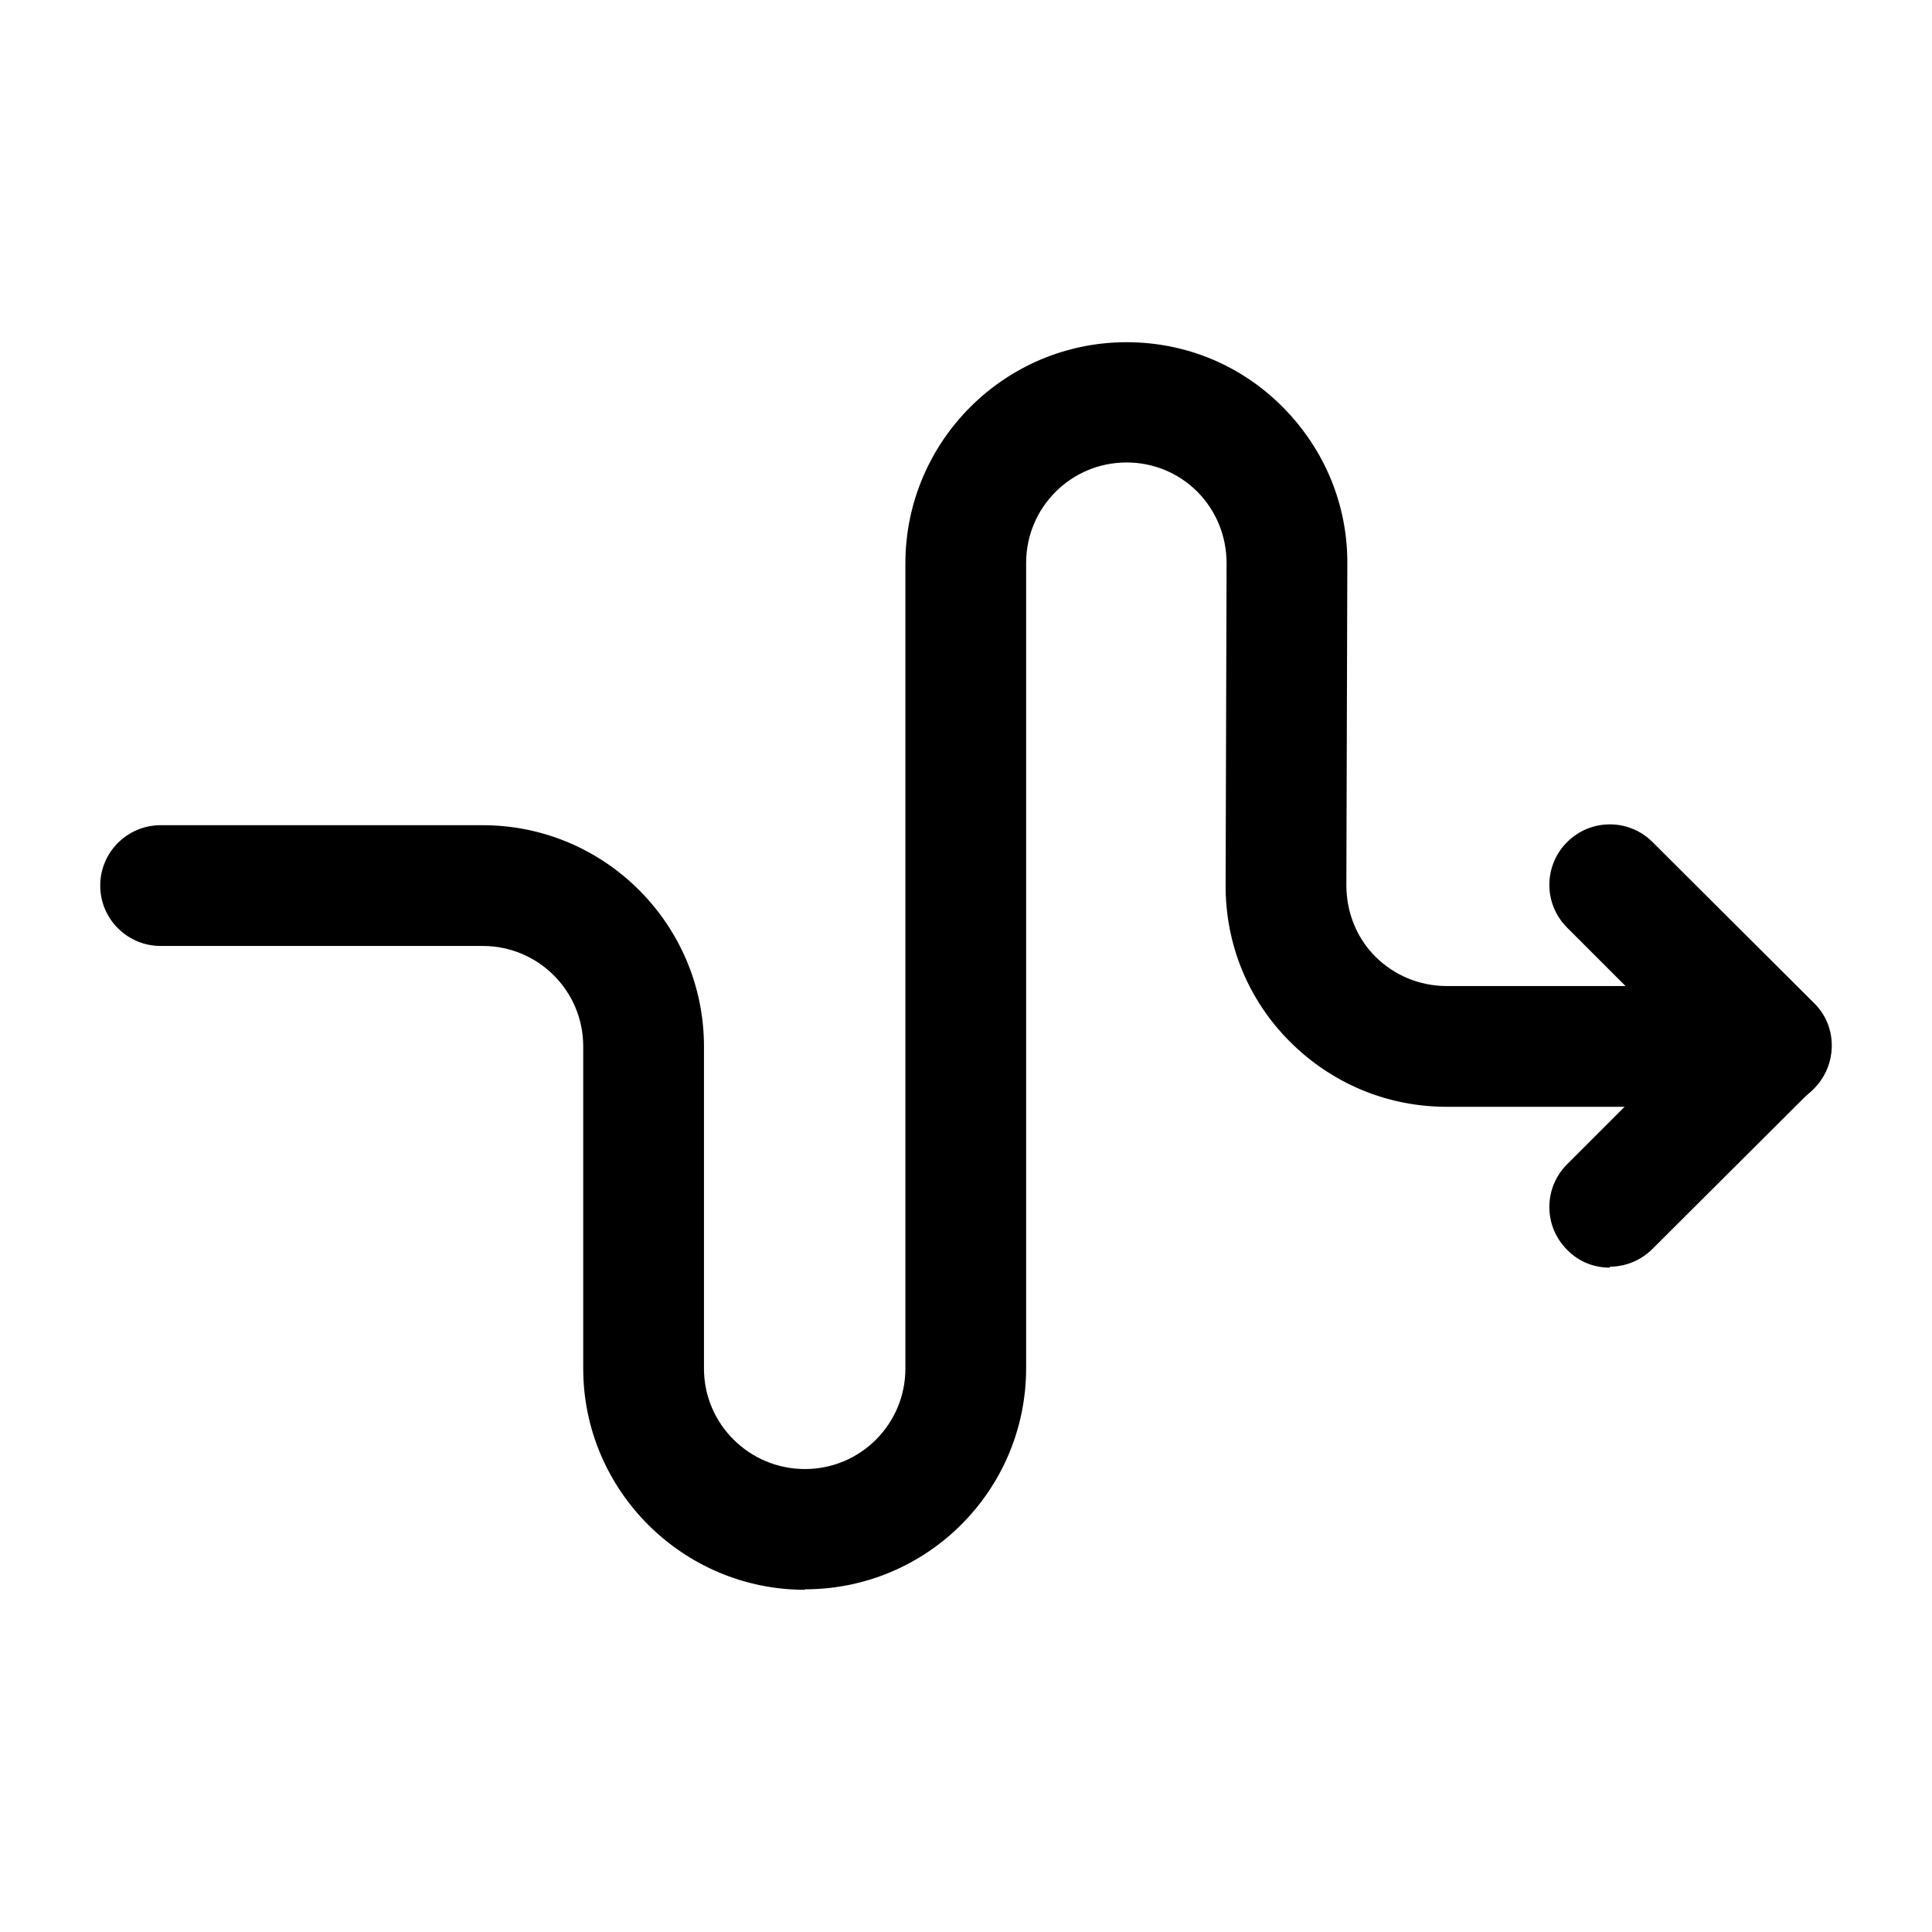
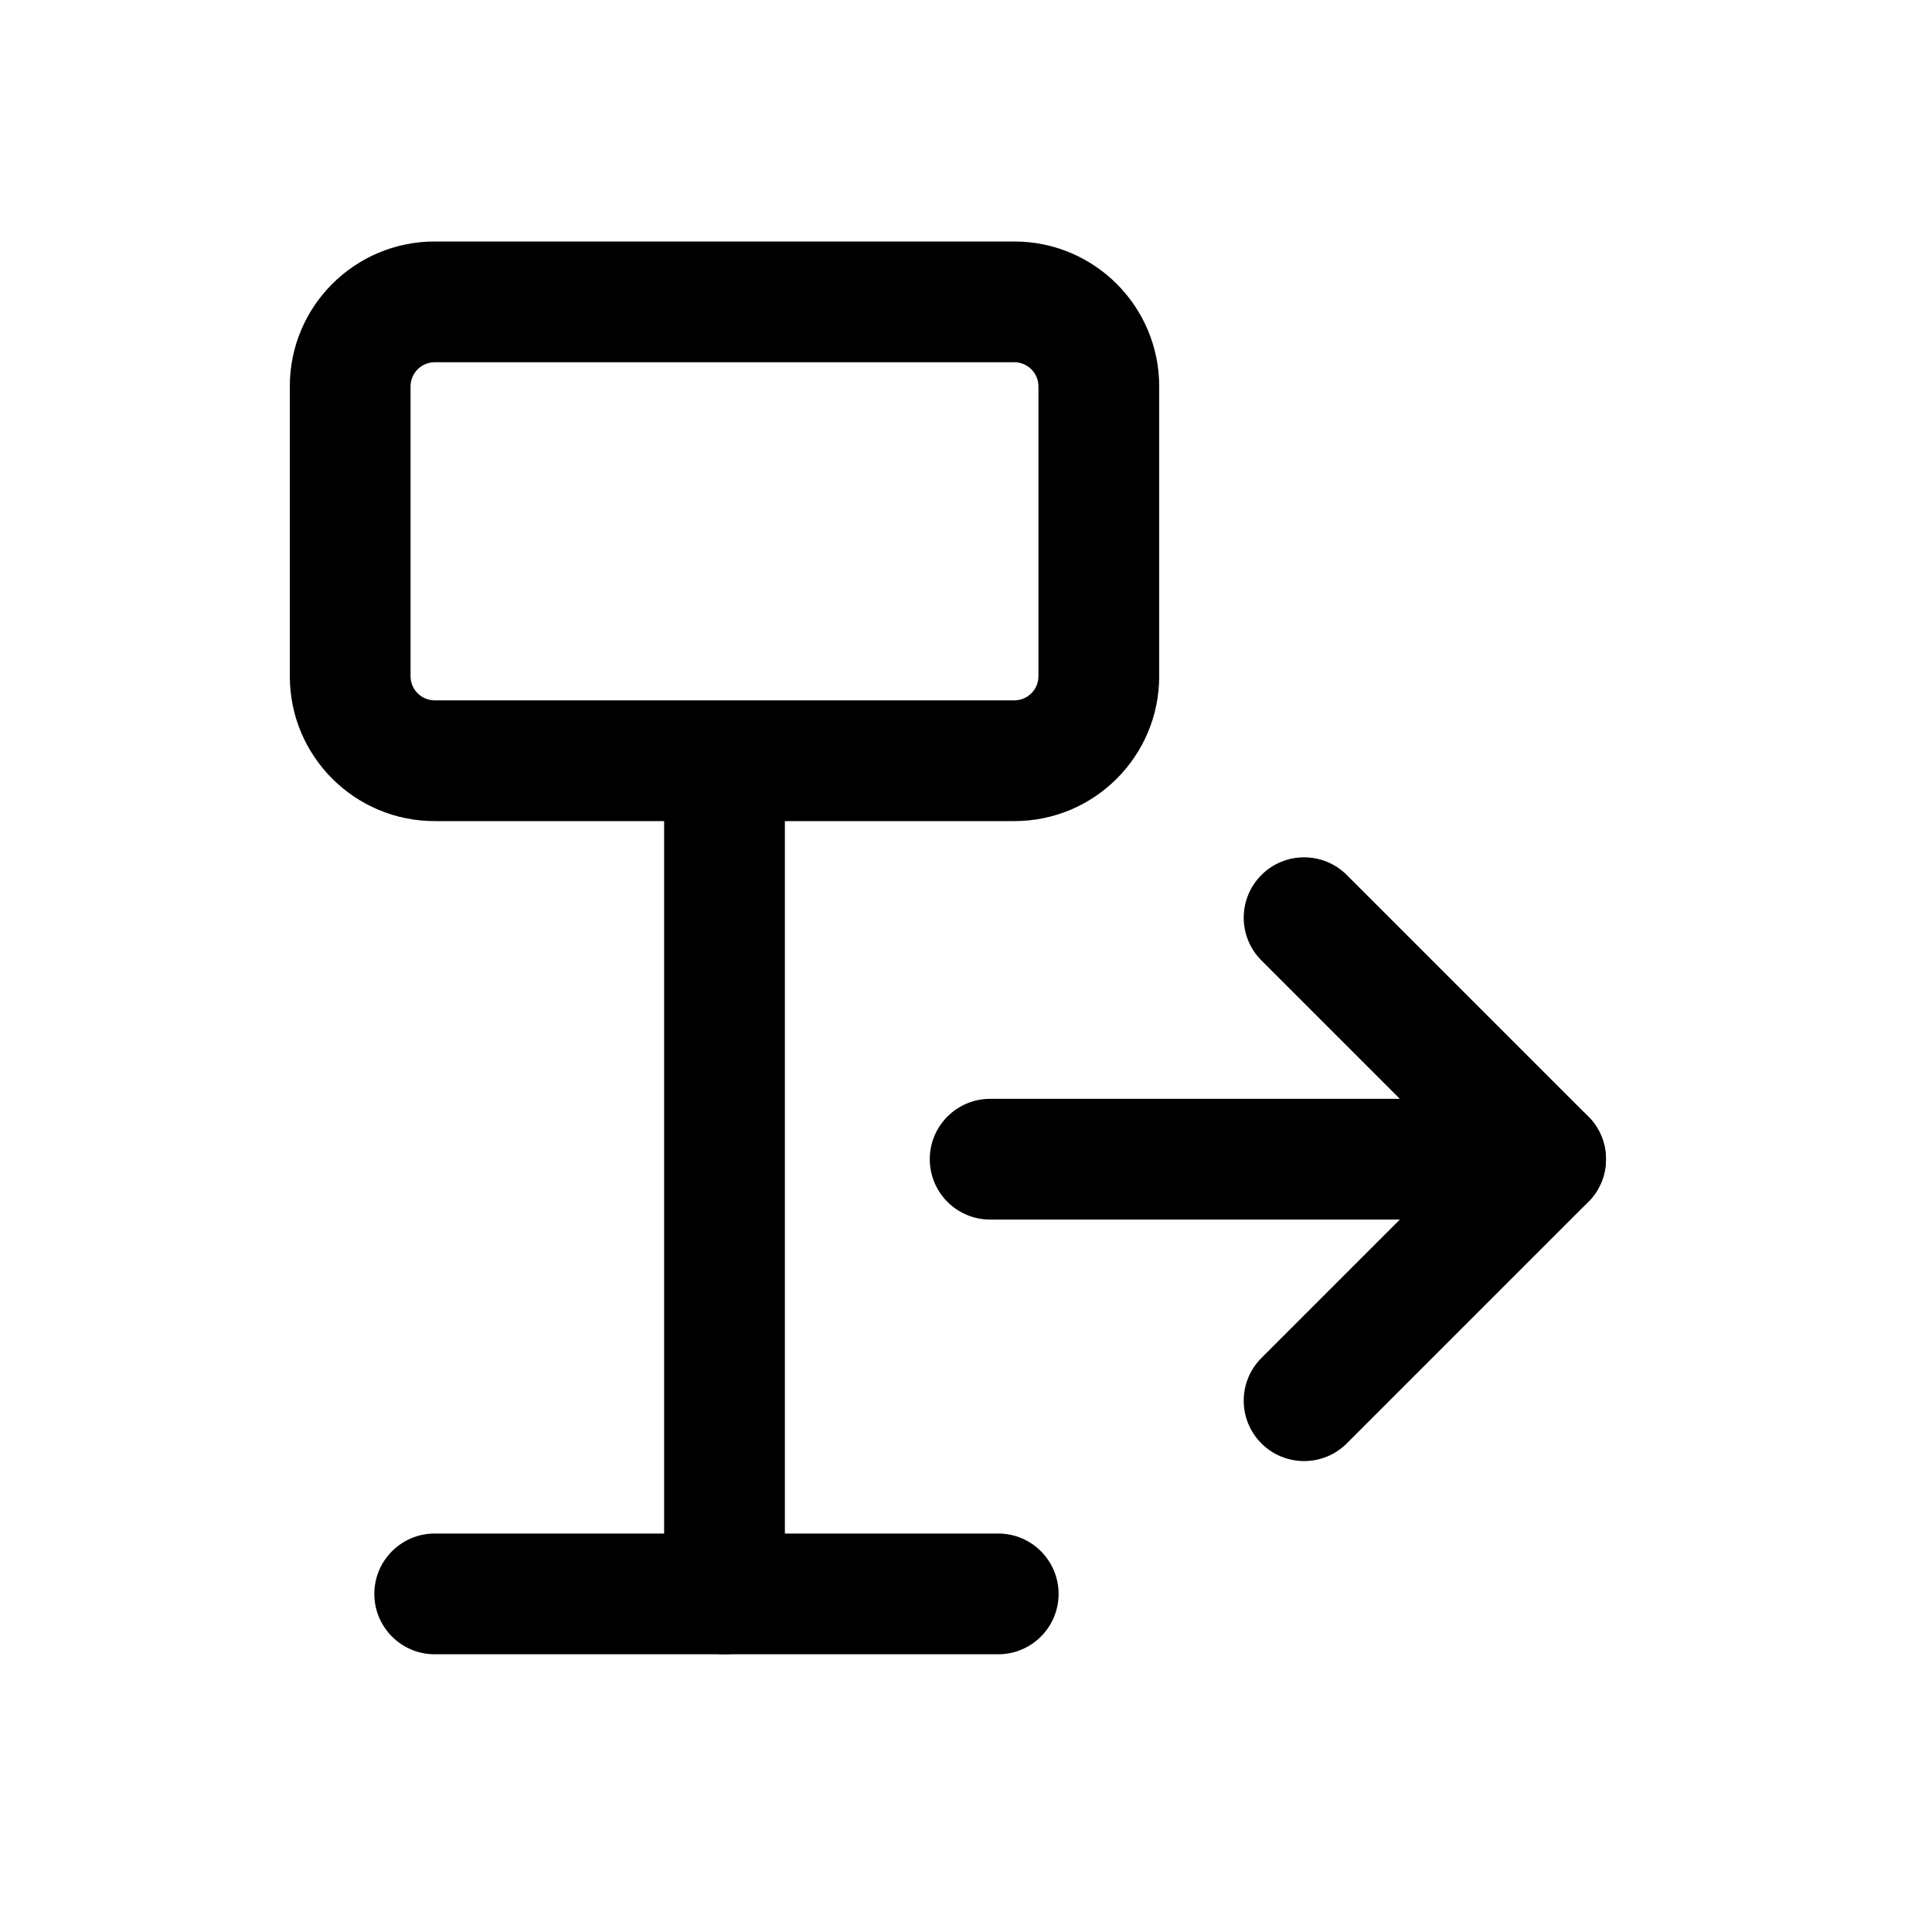
<svg xmlns="http://www.w3.org/2000/svg" width="40" height="40" viewBox="0 0 40 40" fill="none">
-   <path d="M16.665 32.915C14.135 32.915 12.075 30.855 12.075 28.335V21.665C12.075 20.515 11.145 19.585 9.995 19.585H3.325C2.635 19.585 2.075 19.025 2.075 18.335C2.075 17.645 2.635 17.085 3.325 17.085H9.995C12.525 17.085 14.575 19.145 14.575 21.665V28.335C14.575 29.485 15.515 30.415 16.665 30.415C17.815 30.415 18.745 29.485 18.745 28.335V11.665C18.745 9.145 20.795 7.085 23.325 7.085C24.555 7.085 25.705 7.565 26.565 8.435C27.425 9.305 27.905 10.455 27.895 11.685L27.875 18.325C27.875 18.885 28.085 19.415 28.475 19.805C28.865 20.195 29.395 20.415 29.955 20.415H36.665C37.355 20.415 37.915 20.975 37.915 21.665C37.915 22.355 37.355 22.915 36.665 22.915H29.955C28.725 22.915 27.575 22.435 26.705 21.565C25.835 20.695 25.365 19.535 25.375 18.305L25.395 11.665C25.395 11.105 25.185 10.585 24.795 10.185C24.405 9.795 23.885 9.575 23.325 9.575C22.175 9.575 21.245 10.505 21.245 11.655V28.325C21.245 30.855 19.195 32.905 16.665 32.905V32.915Z" fill="black" />
-   <path d="M33.325 26.245C33.005 26.245 32.685 26.125 32.445 25.875C31.955 25.385 31.955 24.595 32.445 24.105L34.895 21.655L32.445 19.205C31.955 18.715 31.955 17.925 32.445 17.435C32.935 16.945 33.725 16.945 34.215 17.435L37.555 20.765C37.795 20.995 37.925 21.315 37.925 21.645C37.925 21.975 37.795 22.295 37.555 22.525L34.215 25.855C33.975 26.095 33.655 26.225 33.335 26.225L33.325 26.245Z" fill="black" />
+   <path fill-rule="evenodd" clip-rule="evenodd" d="M15 15.083C15.69 15.083 16.25 15.643 16.25 16.333V33C16.25 33.69 15.69 34.25 15 34.25C14.31 34.25 13.75 33.69 13.75 33V16.333C13.75 15.643 14.31 15.083 15 15.083Z" fill="black" />
+   <path fill-rule="evenodd" clip-rule="evenodd" d="M7.75 33C7.75 32.31 8.31 31.75 9 31.75H20.667C21.357 31.75 21.917 32.31 21.917 33C21.917 33.69 21.357 34.25 20.667 34.25H9C8.31 34.25 7.75 33.69 7.75 33Z" fill="black" />
+   <path fill-rule="evenodd" clip-rule="evenodd" d="M21 7.5H9C8.724 7.5 8.5 7.724 8.5 8V14C8.5 14.276 8.724 14.5 9 14.5H21C21.276 14.5 21.5 14.276 21.5 14V8C21.5 7.724 21.276 7.5 21 7.5ZM9 5C7.343 5 6 6.343 6 8V14C6 15.657 7.343 17 9 17H21C22.657 17 24 15.657 24 14V8C24 6.343 22.657 5 21 5H9Z" fill="black" />
+   <path fill-rule="evenodd" clip-rule="evenodd" d="M26.116 18.116C26.604 17.628 27.396 17.628 27.884 18.116L32.884 23.116C33.372 23.604 33.372 24.396 32.884 24.884L27.884 29.884C27.396 30.372 26.604 30.372 26.116 29.884C25.628 29.396 25.628 28.604 26.116 28.116L30.232 24L26.116 19.884C25.628 19.396 25.628 18.604 26.116 18.116Z" fill="black" />
+   <path fill-rule="evenodd" clip-rule="evenodd" d="M19.25 24C19.25 23.31 19.81 22.75 20.5 22.75H32C32.69 22.75 33.25 23.31 33.25 24C33.25 24.69 32.69 25.25 32 25.25H20.5C19.81 25.25 19.25 24.69 19.25 24Z" fill="black" />
</svg>
